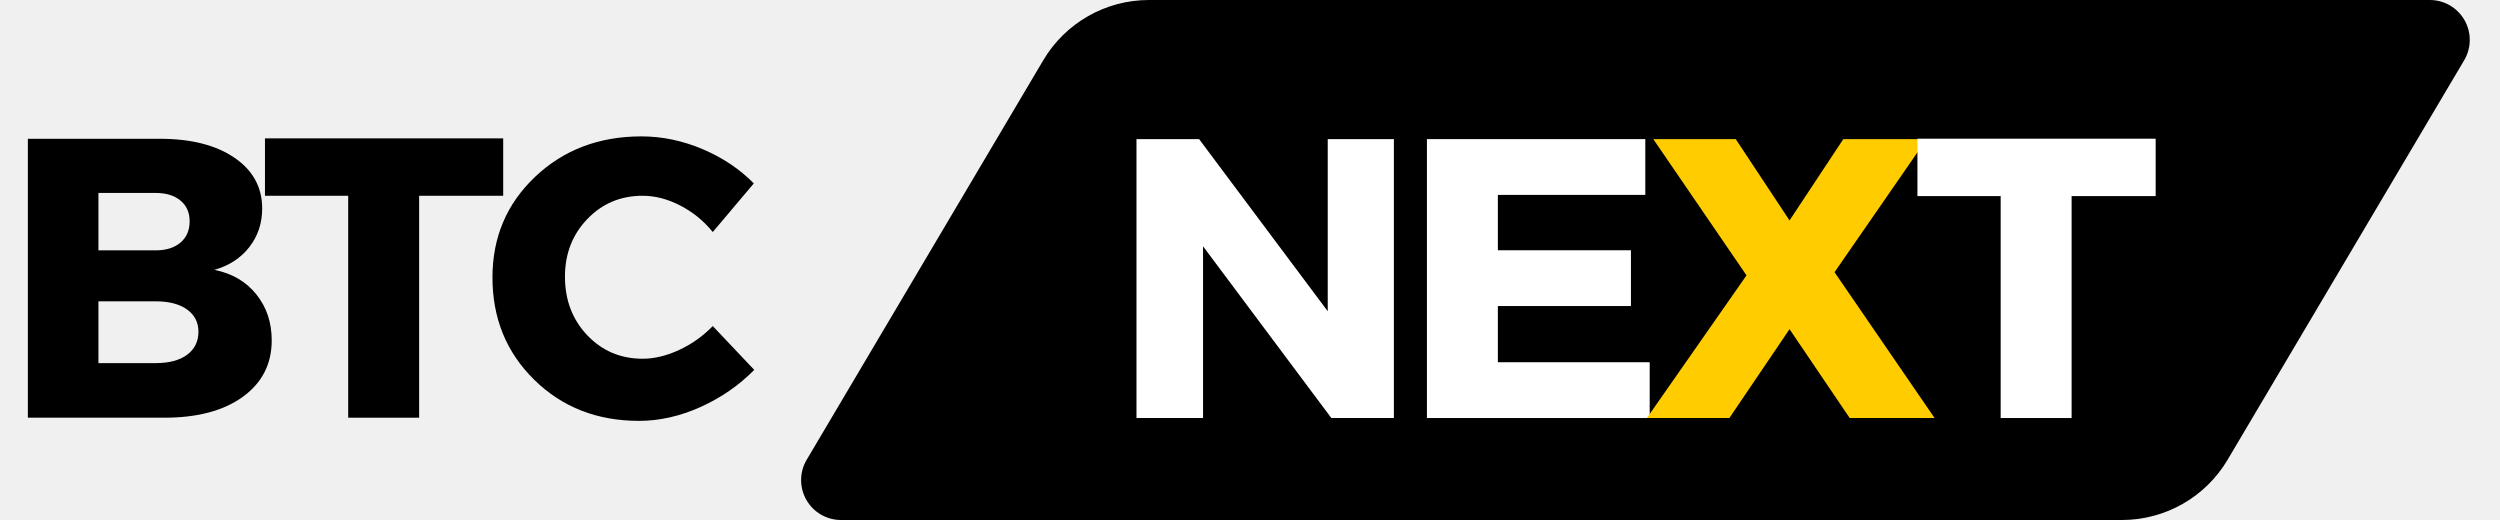
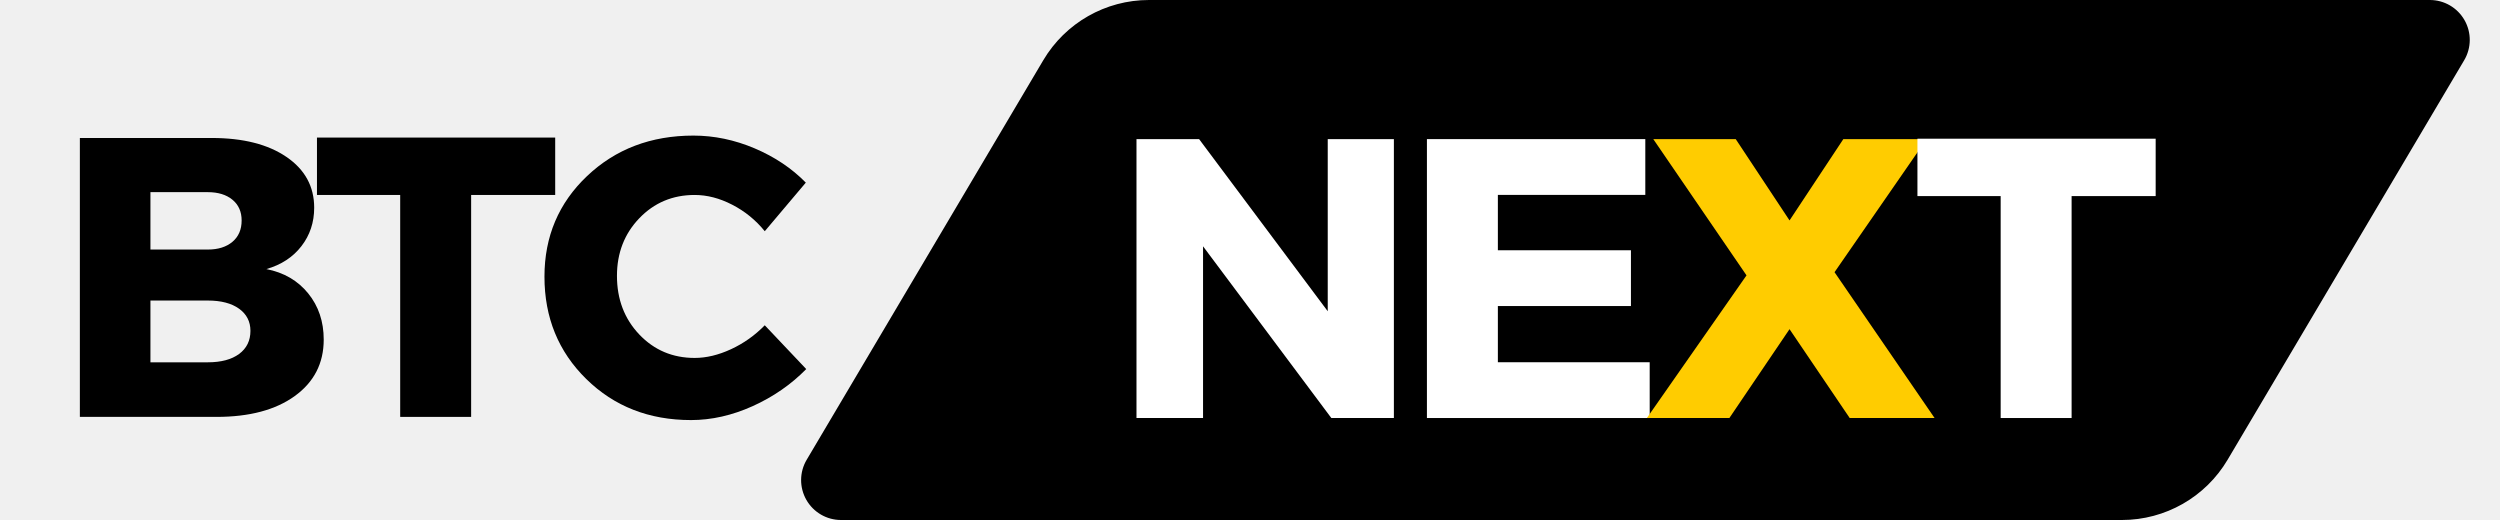
<svg xmlns="http://www.w3.org/2000/svg" width="1000" zoomAndPan="magnify" viewBox="0 0 750 156" height="208" preserveAspectRatio="xMidYMid meet" version="1.0">
  <defs>
    <g />
-     <clipPath id="f2d5b49388">
+     <clipPath id="0fb8b51c24">
      <path d="M 240 0 L 741 0 L 741 156 L 240 156 Z M 240 0 " clip-rule="nonzero" />
    </clipPath>
-     <clipPath id="6888e78249">
+     <clipPath id="3026c1875e">
      <path d="M 344.684 0 L 728.957 0 C 733.258 0 737.227 2.305 739.355 6.043 C 741.488 9.777 741.449 14.371 739.258 18.07 L 668.277 137.93 C 661.645 149.133 649.594 156 636.578 156 L 252.305 156 C 248.004 156 244.035 153.695 241.906 149.957 C 239.777 146.223 239.812 141.629 242.004 137.93 L 312.984 18.07 C 319.617 6.867 331.668 0 344.684 0 Z M 344.684 0 " clip-rule="nonzero" />
    </clipPath>
  </defs>
-   <g clip-path="url(#f2d5b49388)">
-     <g clip-path="url(#6888e78249)">
+   <g clip-path="url(#0fb8b51c24)">
+     <g clip-path="url(#3026c1875e)">
      <path fill="#000000" d="M 231.305 0 L 749.957 0 L 749.957 156 L 231.305 156 Z M 231.305 0 " fill-opacity="1" fill-rule="nonzero" />
    </g>
  </g>
  <g fill="#000000" fill-opacity="1">
-     <g transform="translate(0.00000721154, 125.3073)">
+     <g transform="translate(15.60001, 125.0676)">
      <g>
        <path d="M 8.359 -83.672 L 47.938 -83.672 C 57.332 -83.672 64.801 -81.773 70.344 -77.984 C 75.883 -74.203 78.656 -69.125 78.656 -62.75 C 78.656 -58.363 77.379 -54.52 74.828 -51.219 C 72.273 -47.914 68.77 -45.625 64.312 -44.344 C 69.57 -43.312 73.754 -40.879 76.859 -37.047 C 79.961 -33.223 81.516 -28.602 81.516 -23.188 C 81.516 -16.094 78.625 -10.453 72.844 -6.266 C 67.07 -2.086 59.242 0 49.359 0 L 8.359 0 Z M 29.531 -67.422 L 29.531 -50.203 L 46.734 -50.203 C 49.836 -50.203 52.305 -50.977 54.141 -52.531 C 55.973 -54.082 56.891 -56.211 56.891 -58.922 C 56.891 -61.555 55.973 -63.629 54.141 -65.141 C 52.305 -66.66 49.836 -67.422 46.734 -67.422 Z M 29.531 -34.906 L 29.531 -16.375 L 46.734 -16.375 C 50.723 -16.375 53.852 -17.207 56.125 -18.875 C 58.395 -20.551 59.531 -22.863 59.531 -25.812 C 59.531 -28.602 58.395 -30.816 56.125 -32.453 C 53.852 -34.086 50.723 -34.906 46.734 -34.906 Z M 29.531 -34.906 " />
      </g>
    </g>
  </g>
  <g fill="#000000" fill-opacity="1">
-     <g transform="translate(78.6468, 125.3073)">
+     <g transform="translate(94.2468, 125.0676)">
      <g>
        <path d="M 72.312 -66.578 L 47.094 -66.578 L 47.094 0 L 25.812 0 L 25.812 -66.578 L 0.844 -66.578 L 0.844 -83.797 L 72.312 -83.797 Z M 72.312 -66.578 " />
      </g>
    </g>
  </g>
  <g fill="#000000" fill-opacity="1">
-     <g transform="translate(144.863, 125.3073)">
+     <g transform="translate(160.463, 125.0676)">
      <g>
        <path d="M 47.578 -84.391 C 53.785 -84.391 59.898 -83.113 65.922 -80.562 C 71.941 -78.008 77.062 -74.582 81.281 -70.281 L 68.969 -55.703 C 66.258 -59.047 63.008 -61.691 59.219 -63.641 C 55.438 -65.598 51.676 -66.578 47.938 -66.578 C 41.32 -66.578 35.781 -64.242 31.312 -59.578 C 26.852 -54.922 24.625 -49.164 24.625 -42.312 C 24.625 -35.301 26.852 -29.441 31.312 -24.734 C 35.781 -20.035 41.32 -17.688 47.938 -17.688 C 51.438 -17.688 55.078 -18.562 58.859 -20.312 C 62.648 -22.07 66.02 -24.461 68.969 -27.484 L 81.406 -14.344 C 76.863 -9.719 71.504 -6.008 65.328 -3.219 C 59.148 -0.438 52.992 0.953 46.859 0.953 C 34.266 0.953 23.785 -3.148 15.422 -11.359 C 7.055 -19.566 2.875 -29.805 2.875 -42.078 C 2.875 -54.109 7.133 -64.164 15.656 -72.25 C 24.188 -80.344 34.828 -84.391 47.578 -84.391 Z M 47.578 -84.391 " />
      </g>
    </g>
  </g>
  <g fill="#ffffff" fill-opacity="1">
    <g transform="translate(332.5866, 125.4064)">
      <g>
        <path d="M 85.578 0 L 66.812 0 L 28.328 -51.516 L 28.328 0 L 8.359 0 L 8.359 -83.672 L 27.141 -83.672 L 65.734 -32.031 L 65.734 -83.672 L 85.578 -83.672 Z M 85.578 0 " />
      </g>
    </g>
  </g>
  <g fill="#ffffff" fill-opacity="1">
    <g transform="translate(419.7178, 125.4064)">
      <g>
        <path d="M 73.875 -66.938 L 29.641 -66.938 L 29.641 -50.328 L 69.562 -50.328 L 69.562 -33.594 L 29.641 -33.594 L 29.641 -16.734 L 75.188 -16.734 L 75.188 0 L 8.359 0 L 8.359 -83.672 L 73.875 -83.672 Z M 73.875 -66.938 " />
      </g>
    </g>
  </g>
  <g fill="#ffcc00" fill-opacity="1">
    <g transform="translate(493.47, 125.4064)">
      <g>
        <path d="M 56.891 -43.75 L 86.906 0 L 61.438 0 L 43.391 -26.656 L 25.344 0 L 0.594 0 L 30.484 -42.797 L 2.516 -83.672 L 27.25 -83.672 L 43.391 -59.281 L 59.531 -83.672 L 84.516 -83.672 Z M 56.891 -43.75 " />
      </g>
    </g>
  </g>
  <g fill="#ffffff" fill-opacity="1">
    <g transform="translate(574.3867, 125.4064)">
      <g>
        <path d="M 72.312 -66.578 L 47.094 -66.578 L 47.094 0 L 25.812 0 L 25.812 -66.578 L 0.844 -66.578 L 0.844 -83.797 L 72.312 -83.797 Z M 72.312 -66.578 " />
      </g>
    </g>
  </g>
</svg>
